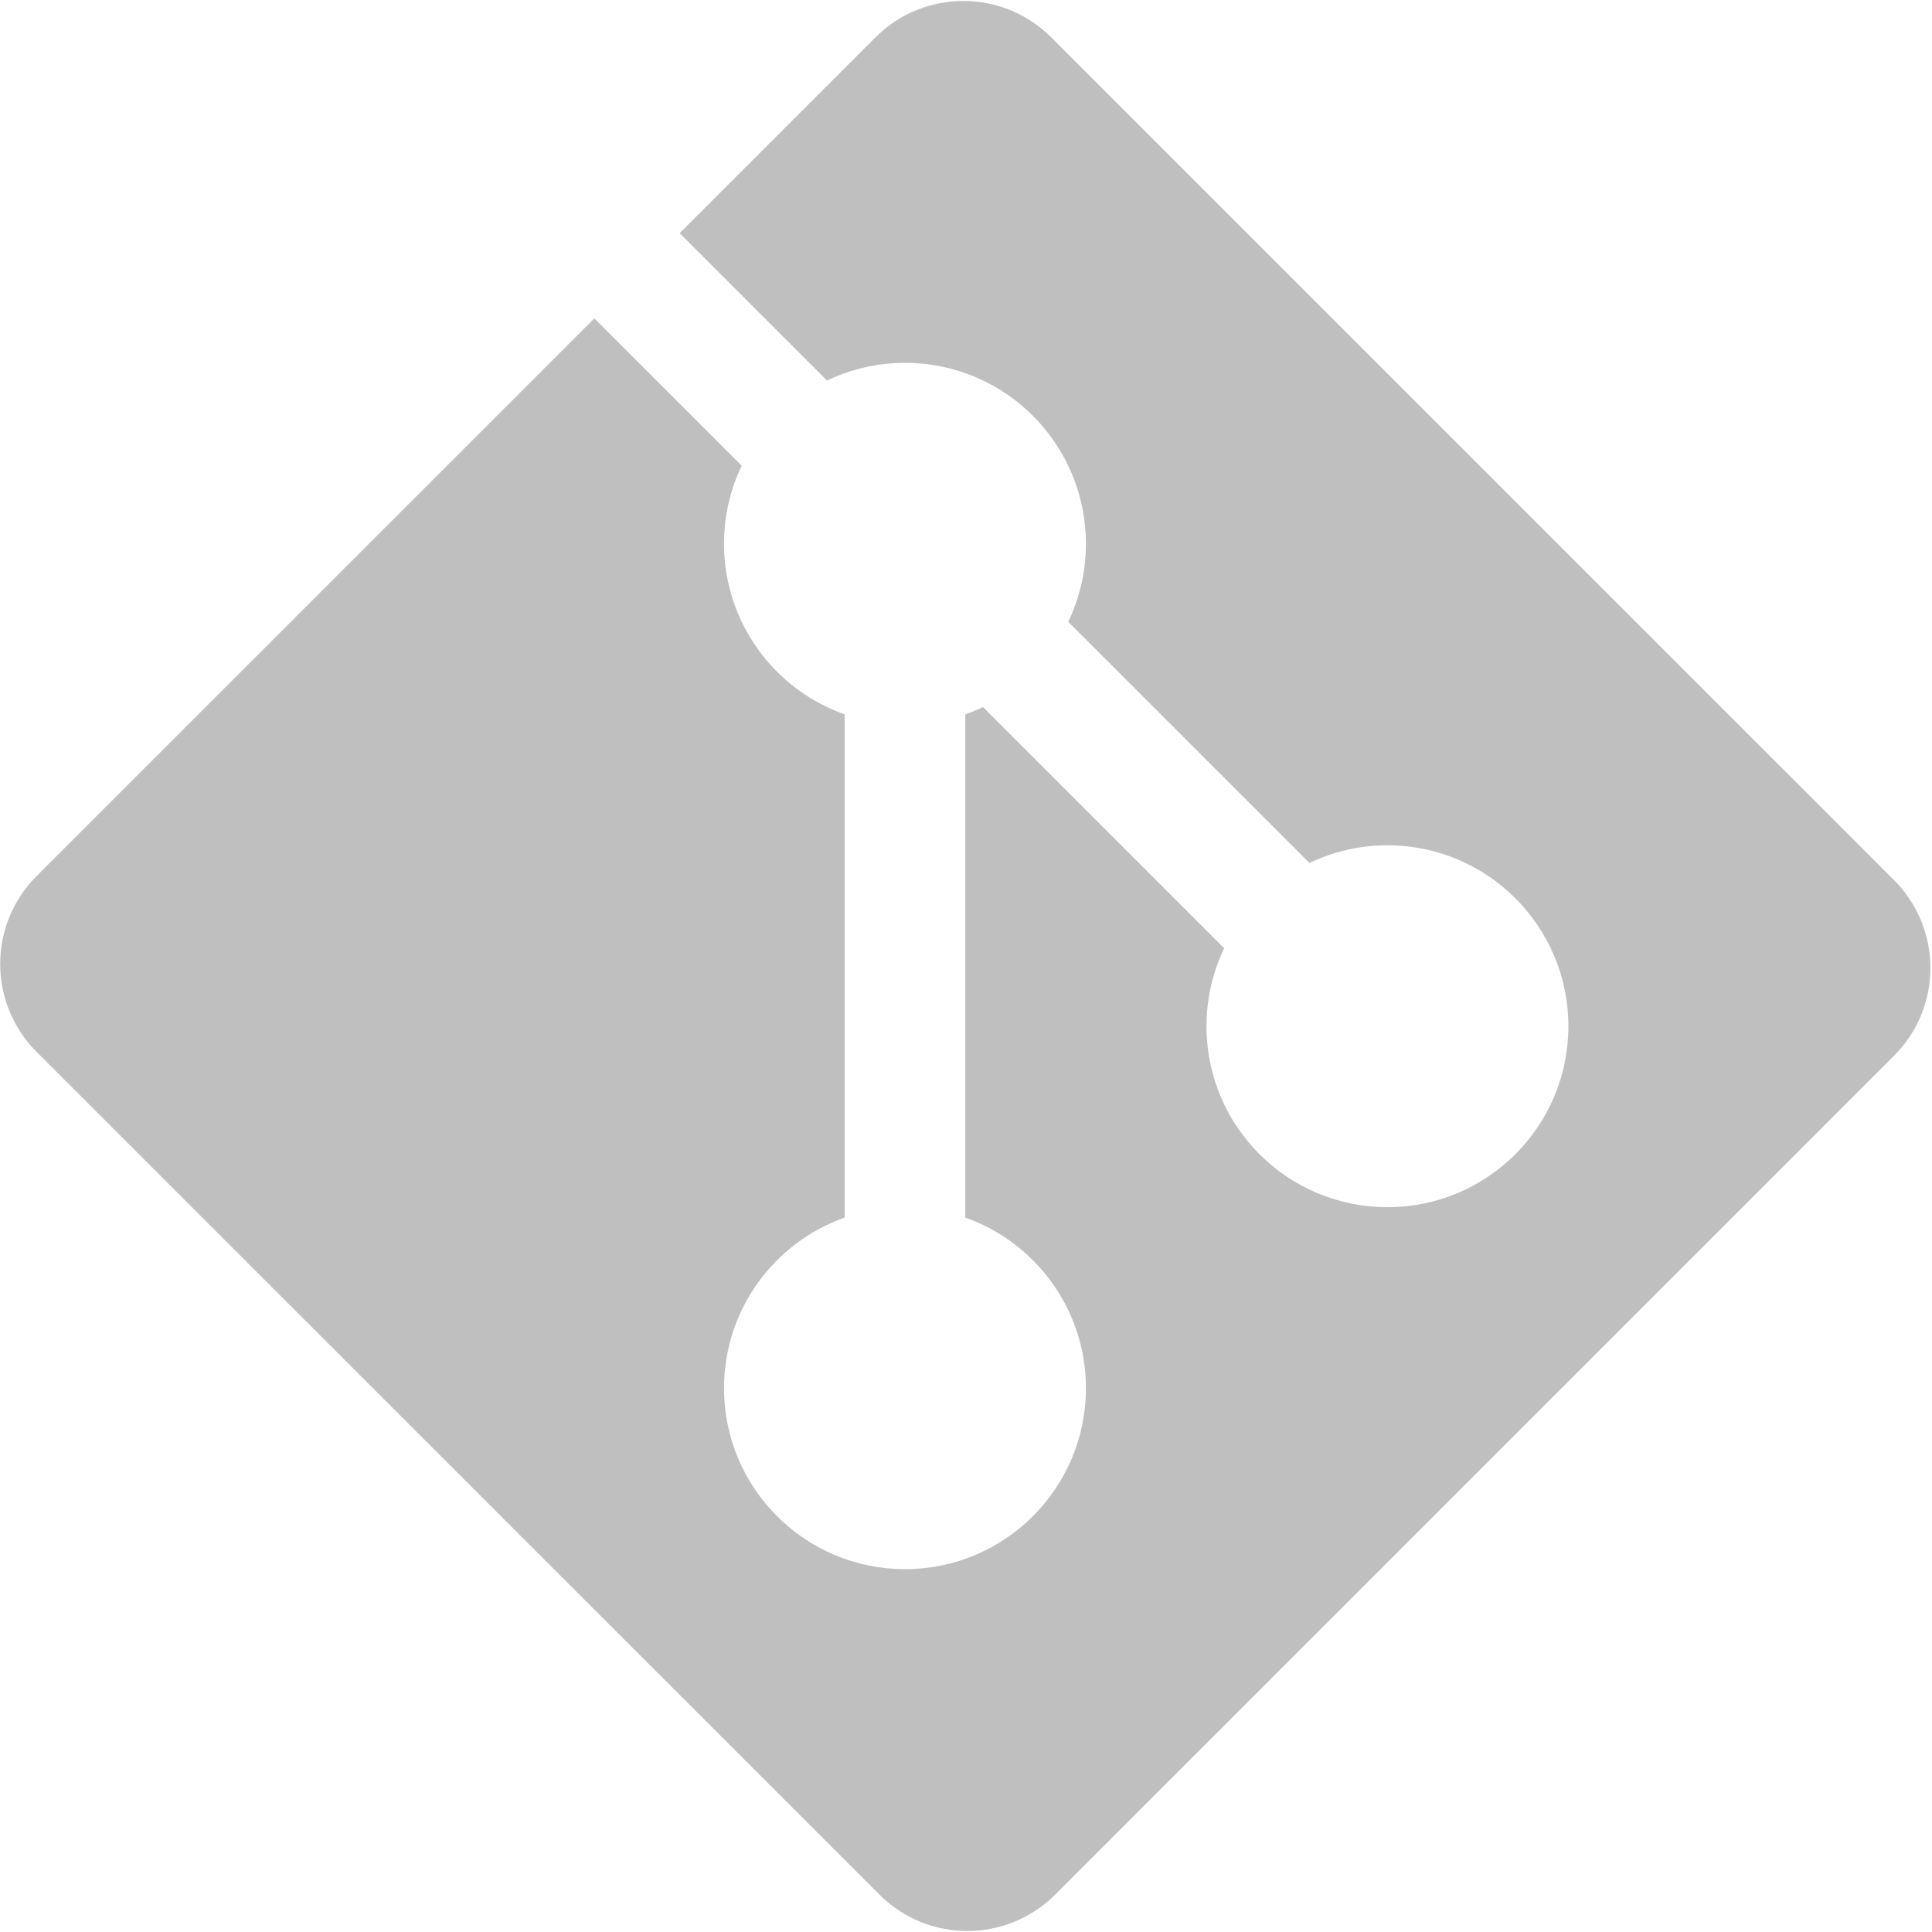
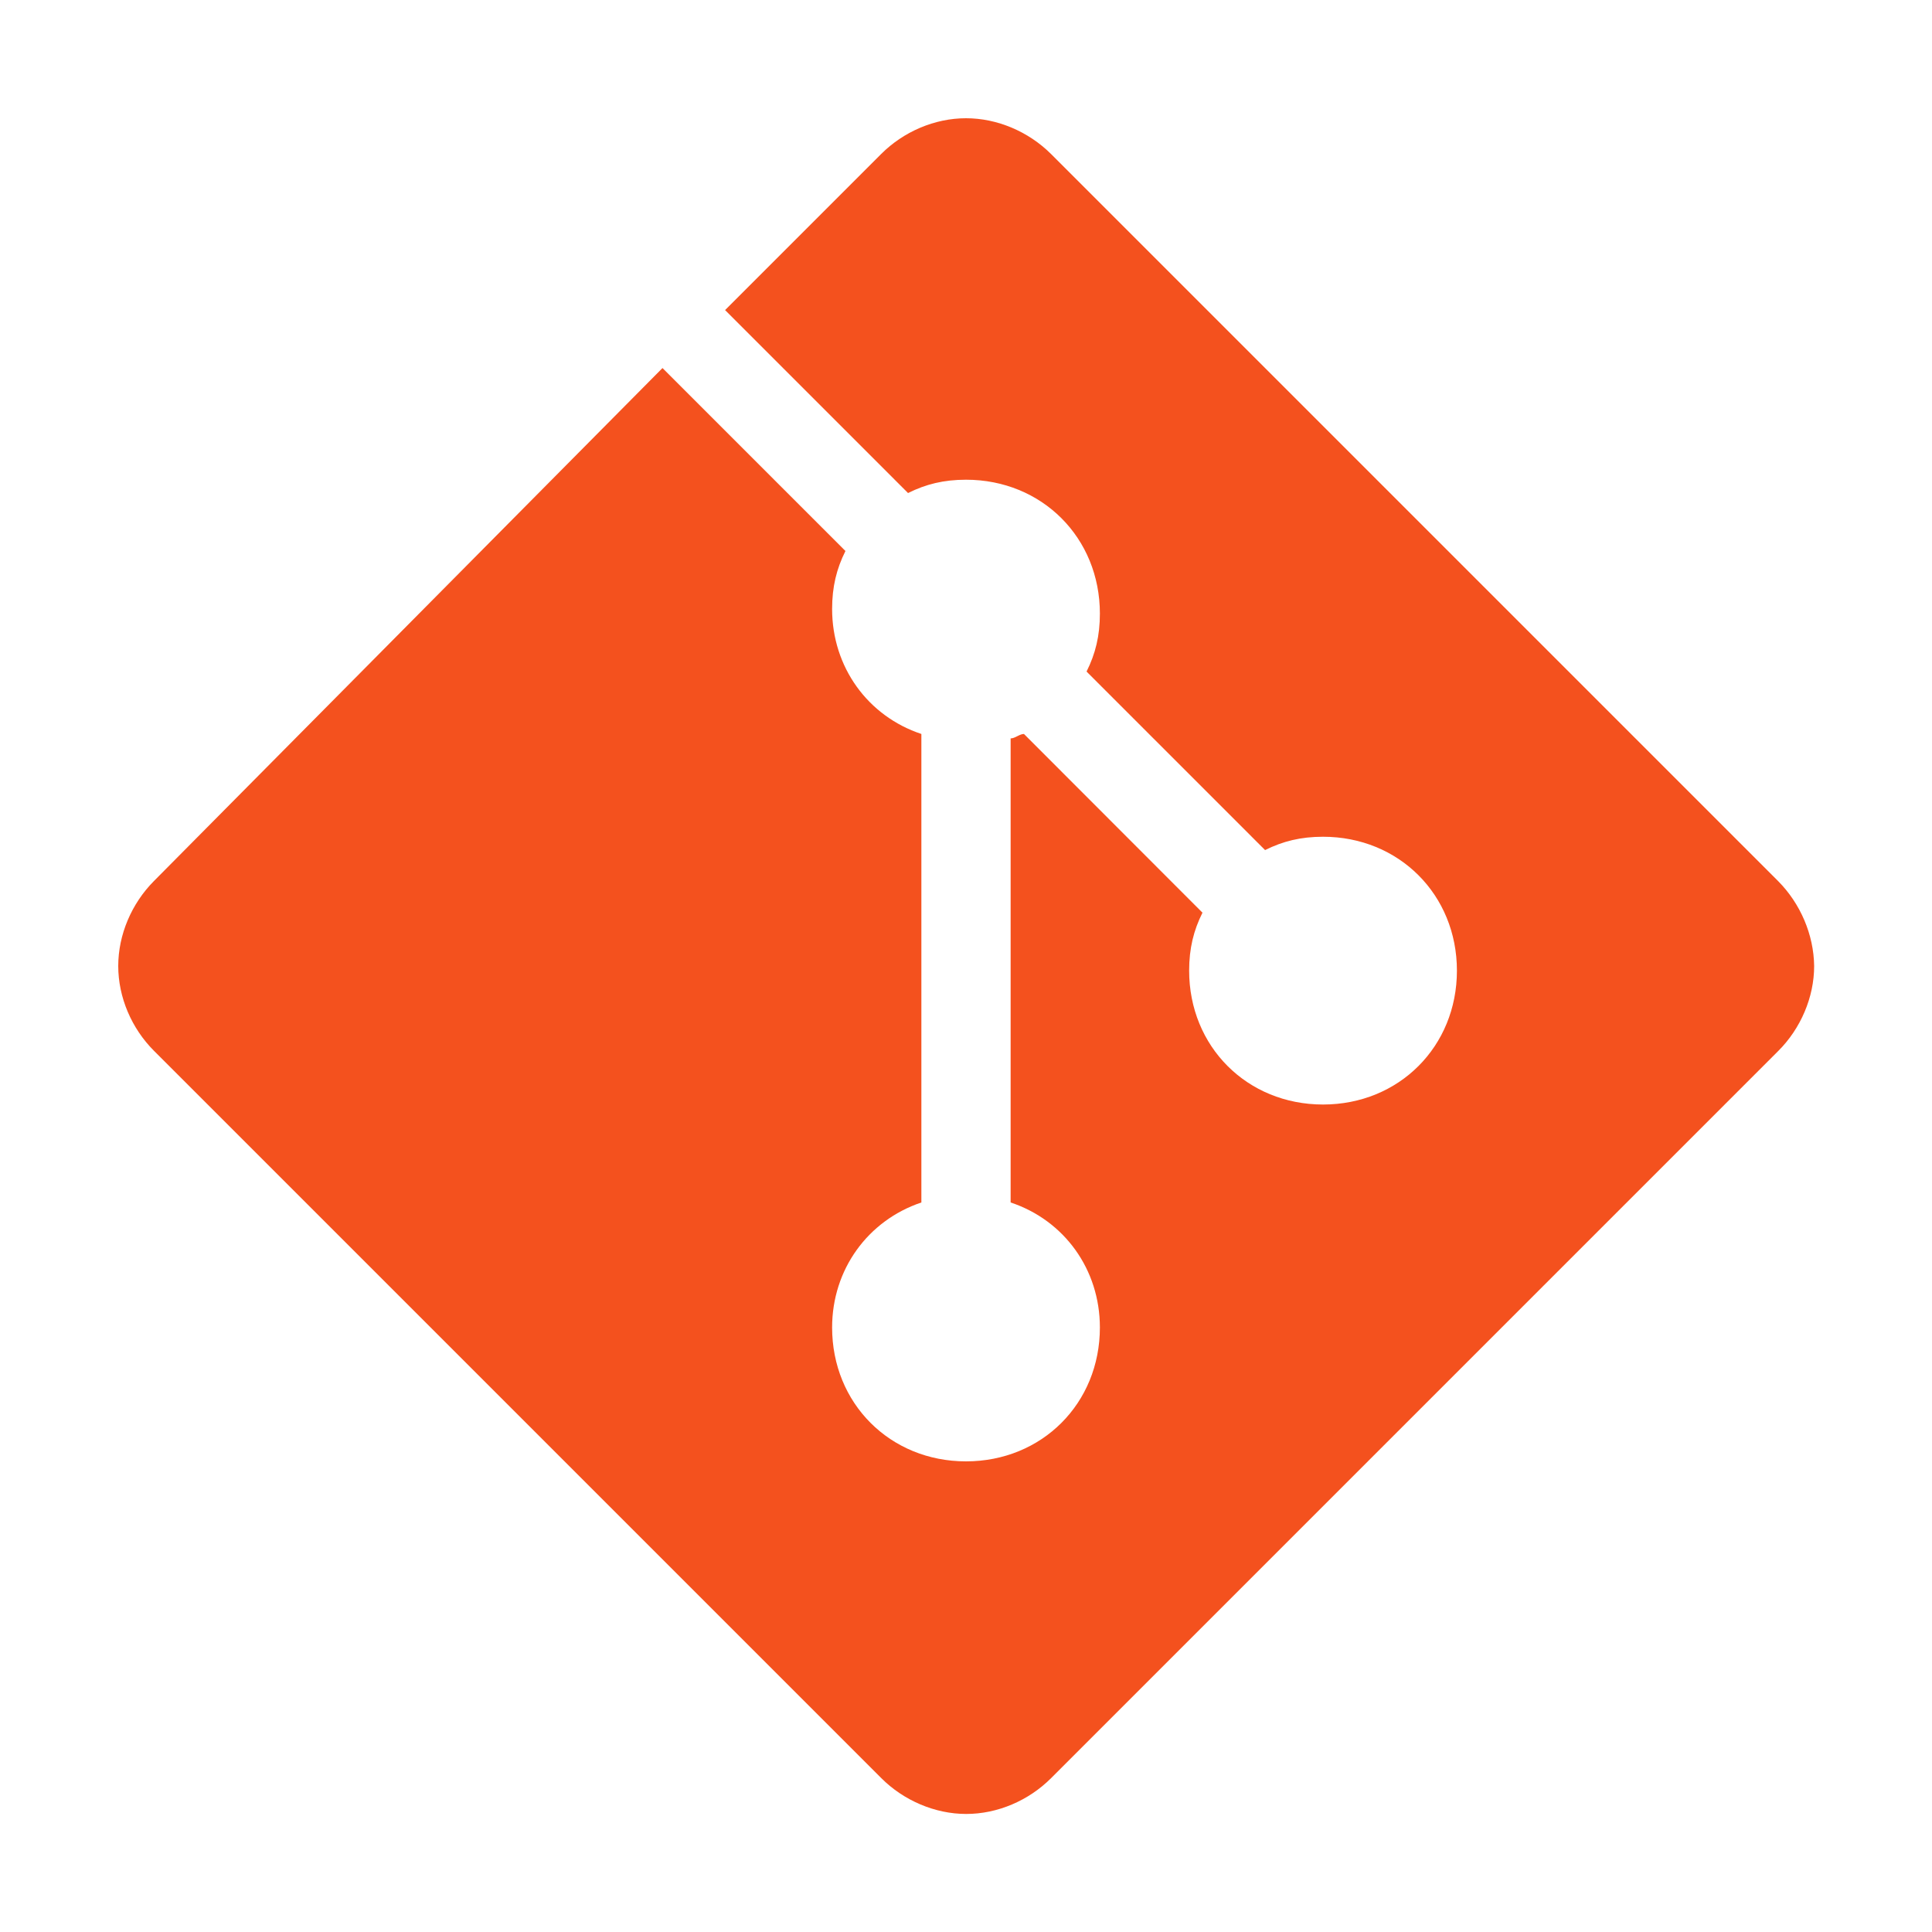
- <svg xmlns="http://www.w3.org/2000/svg" t="1592726958063" class="icon" viewBox="0 0 1025 1024" version="1.1" p-id="2419" width="48" height="48">
-   <path d="M1004.824 466.4L557.72 19.328c-25.728-25.76-67.488-25.76-93.28 0L360.568 123.2l78.176 78.176c12.544-5.984 26.56-9.376 41.376-9.376 53.024 0 96 42.976 96 96 0 14.816-3.36 28.864-9.376 41.376l127.968 127.968c12.544-5.984 26.56-9.376 41.376-9.376 53.024 0 96 42.976 96 96s-42.976 96-96 96-96-42.976-96-96c0-14.816 3.36-28.864 9.376-41.376L521.496 374.624a88.837 88.837 0 0 1-9.376 3.872v266.976c37.28 13.184 64 48.704 64 90.528 0 53.024-42.976 96-96 96s-96-42.976-96-96c0-41.792 26.72-77.344 64-90.528V378.496c-37.28-13.184-64-48.704-64-90.528 0-14.816 3.36-28.864 9.376-41.376l-78.176-78.176L19.416 464.288c-25.76 25.792-25.76 67.52 0 93.28l447.136 447.072c25.728 25.76 67.488 25.76 93.28 0l444.992-444.992c25.76-25.76 25.76-67.552 0-93.28z" fill="#bfbfbf" p-id="2420" />
+ <svg xmlns="http://www.w3.org/2000/svg" t="1626768348102" class="icon" viewBox="0 0 1024 1024" version="1.1" p-id="8093" width="48" height="48">
+   <path d="M942.49 467.046L556.954 81.51C545.075 69.734 528.589 62.669 512 62.669c-16.589 0-33.075 7.066-44.954 18.944l-82.739 82.739L481.28 261.325c9.421-4.71 18.944-7.066 30.72-7.066 40.243 0 70.963 30.72 70.963 70.963 0 11.776-2.355 21.299-7.066 30.72L670.515 450.56c9.421-4.71 18.944-7.066 30.72-7.066 40.243 0 70.963 30.72 70.963 70.963s-30.72 70.963-70.963 70.963c-40.243 0-70.963-30.72-70.963-70.963 0-11.776 2.355-21.299 7.066-30.72L542.72 389.018c-2.355 0-4.71 2.355-7.066 2.355v245.965c28.365 9.421 47.309 35.43 47.309 66.253 0 40.243-30.72 70.963-70.963 70.963s-70.963-30.72-70.963-70.963c0-30.72 18.944-56.73 47.309-66.253V389.018c-28.365-9.421-47.309-35.43-47.309-66.253 0-11.776 2.355-21.299 7.066-30.72l-96.973-96.973L81.51 467.046C69.734 478.925 62.669 495.411 62.669 512c0 16.589 7.066 33.075 18.944 44.954l385.536 385.536c11.776 11.776 28.365 18.944 44.954 18.944s33.075-7.066 44.954-18.944l385.536-385.536c11.776-11.776 18.944-28.365 18.944-44.954-0.205-16.589-7.27-33.075-19.046-44.954z" fill="#F4511E" p-id="8094" />
</svg>
